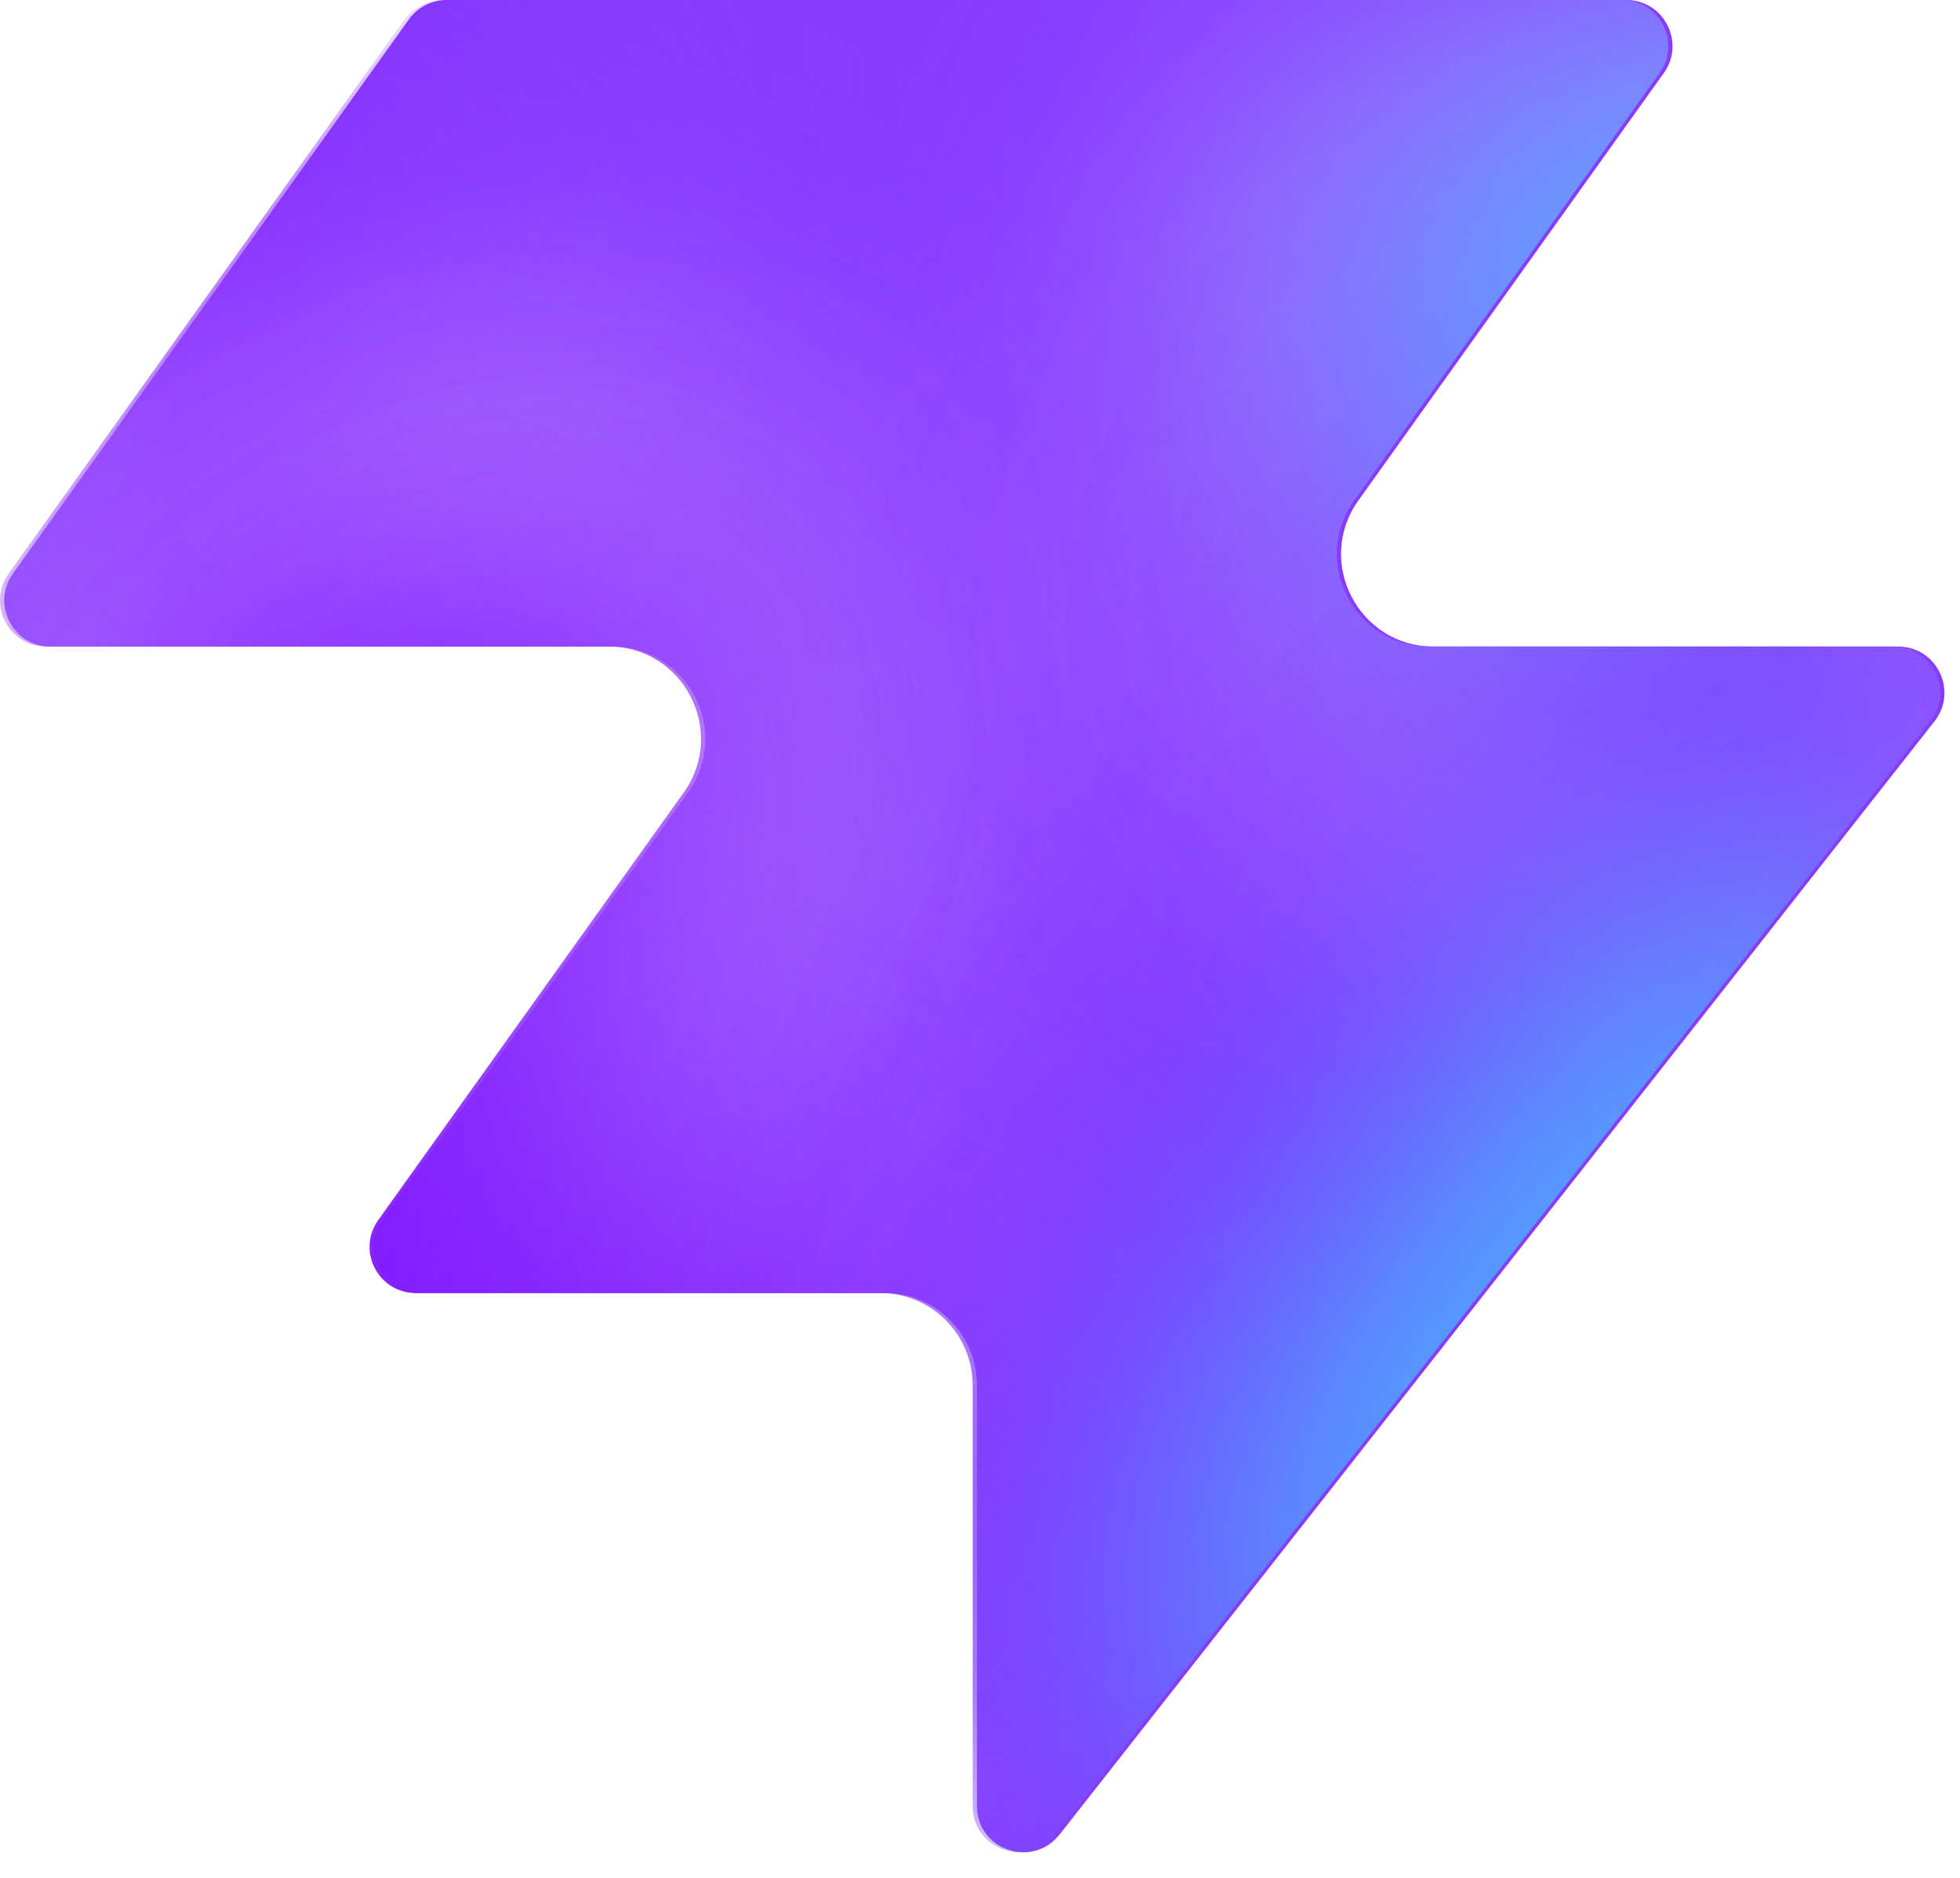
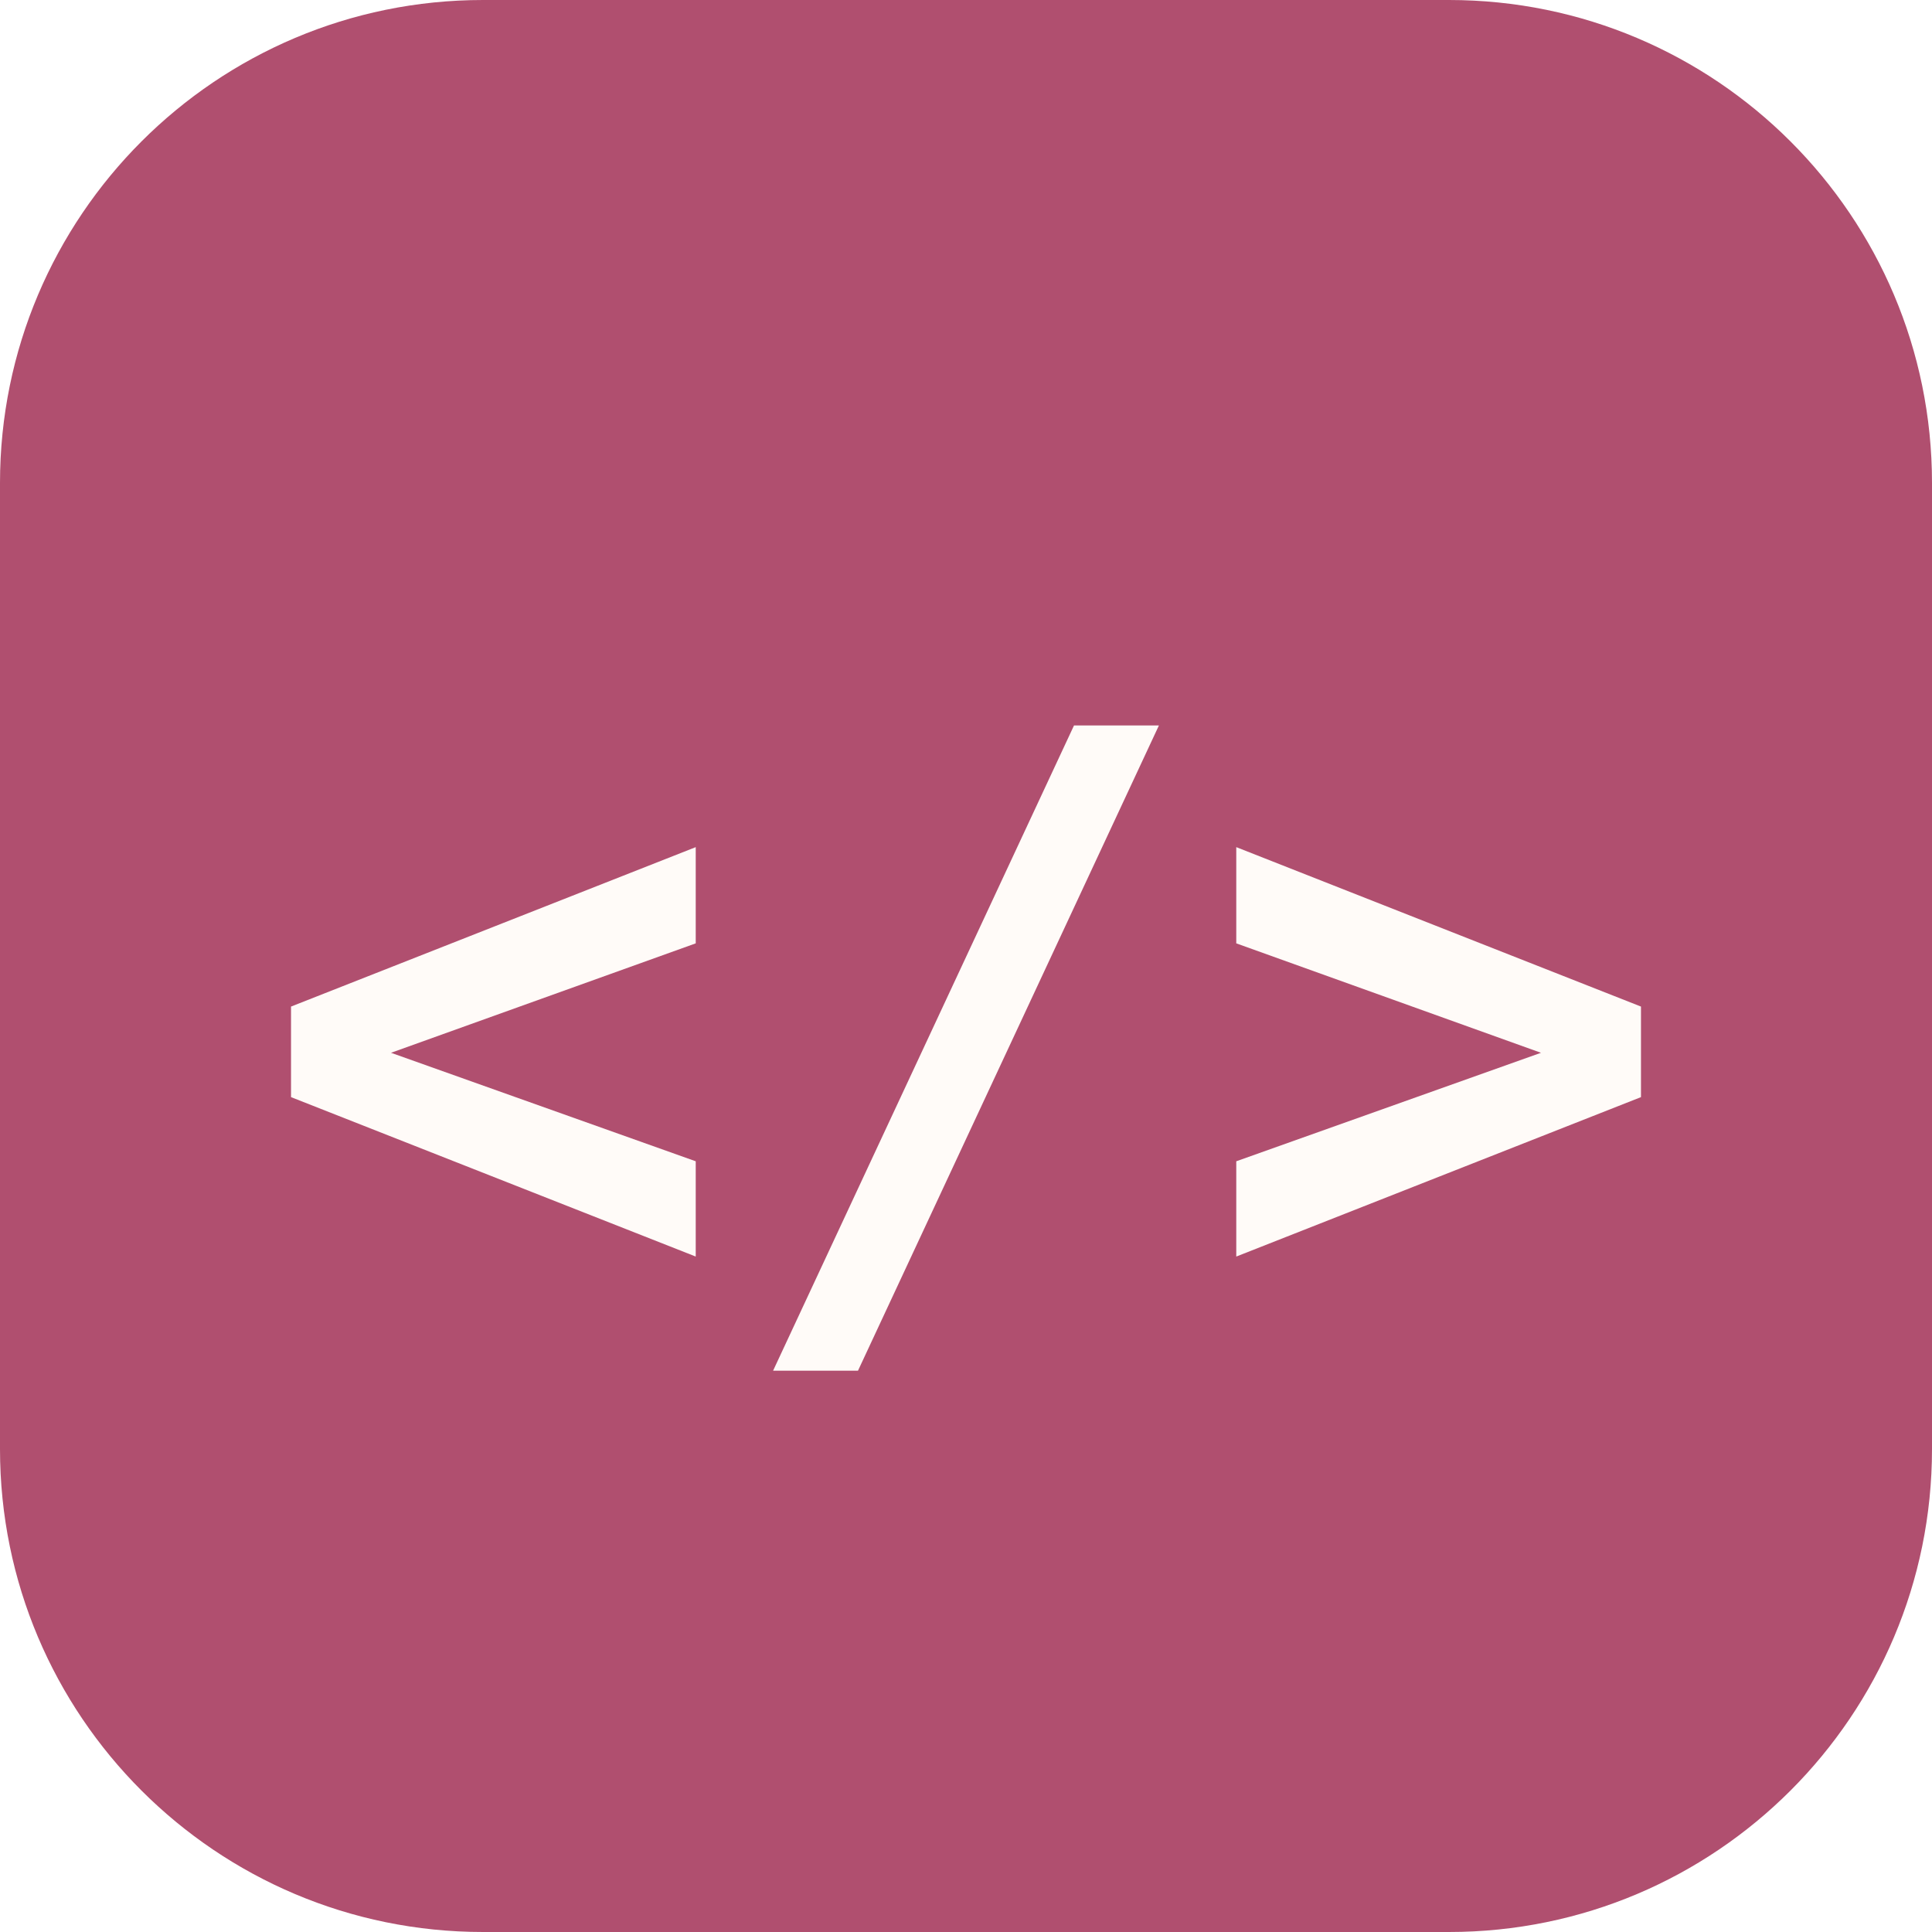
- <svg xmlns="http://www.w3.org/2000/svg" width="48" height="46" fill="none" viewBox="0 0 48 46">
-   <path fill="#863bff" d="M25.946 44.938c-.664.845-2.021.375-2.021-.698V33.937a2.26 2.26 0 0 0-2.262-2.262H10.287c-.92 0-1.456-1.04-.92-1.788l7.48-10.471c1.07-1.497 0-3.578-1.842-3.578H1.237c-.92 0-1.456-1.04-.92-1.788L10.013.474c.214-.297.556-.474.92-.474h28.894c.92 0 1.456 1.04.92 1.788l-7.48 10.471c-1.07 1.498 0 3.579 1.842 3.579h11.377c.943 0 1.473 1.088.89 1.83L25.947 44.94z" style="fill:#863bff;fill:color(display-p3 .525 .23 1);fill-opacity:1" />
-   <mask id="a" width="48" height="46" x="0" y="0" maskUnits="userSpaceOnUse" style="mask-type:alpha">
-     <path fill="#000" d="M25.842 44.938c-.664.844-2.021.375-2.021-.698V33.937a2.26 2.26 0 0 0-2.262-2.262H10.183c-.92 0-1.456-1.04-.92-1.788l7.48-10.471c1.07-1.498 0-3.579-1.842-3.579H1.133c-.92 0-1.456-1.04-.92-1.787L9.91.473c.214-.297.556-.474.92-.474h28.894c.92 0 1.456 1.04.92 1.788l-7.48 10.471c-1.07 1.498 0 3.578 1.842 3.578h11.377c.943 0 1.473 1.088.89 1.832L25.843 44.94z" style="fill:#000;fill-opacity:1" />
-   </mask>
-   <g mask="url(#a)">
-     <g filter="url(#b)">
-       <ellipse cx="5.508" cy="14.704" fill="#ede6ff" rx="5.508" ry="14.704" style="fill:#ede6ff;fill:color(display-p3 .927 .903 1);fill-opacity:1" transform="matrix(.00324 1 1 -.00324 -4.47 31.516)" />
-     </g>
-     <g filter="url(#c)">
-       <ellipse cx="10.399" cy="29.851" fill="#ede6ff" rx="10.399" ry="29.851" style="fill:#ede6ff;fill:color(display-p3 .927 .903 1);fill-opacity:1" transform="matrix(.00324 1 1 -.00324 -39.328 7.883)" />
-     </g>
-     <g filter="url(#d)">
-       <ellipse cx="5.508" cy="30.487" fill="#7e14ff" rx="5.508" ry="30.487" style="fill:#7e14ff;fill:color(display-p3 .492 .077 1);fill-opacity:1" transform="rotate(89.814 -25.913 -14.639)scale(1 -1)" />
-     </g>
-     <g filter="url(#e)">
-       <ellipse cx="5.508" cy="30.599" fill="#7e14ff" rx="5.508" ry="30.599" style="fill:#7e14ff;fill:color(display-p3 .492 .077 1);fill-opacity:1" transform="rotate(89.814 -32.644 -3.334)scale(1 -1)" />
-     </g>
-     <g filter="url(#f)">
-       <ellipse cx="5.508" cy="30.599" fill="#7e14ff" rx="5.508" ry="30.599" style="fill:#7e14ff;fill:color(display-p3 .492 .077 1);fill-opacity:1" transform="matrix(.00324 1 1 -.00324 -34.34 30.47)" />
-     </g>
-     <g filter="url(#g)">
-       <ellipse cx="14.072" cy="22.078" fill="#ede6ff" rx="14.072" ry="22.078" style="fill:#ede6ff;fill:color(display-p3 .927 .903 1);fill-opacity:1" transform="rotate(93.35 24.506 48.493)scale(-1 1)" />
-     </g>
-     <g filter="url(#h)">
-       <ellipse cx="3.47" cy="21.501" fill="#7e14ff" rx="3.47" ry="21.501" style="fill:#7e14ff;fill:color(display-p3 .492 .077 1);fill-opacity:1" transform="rotate(89.009 28.708 47.59)scale(-1 1)" />
-     </g>
-     <g filter="url(#i)">
-       <ellipse cx="3.47" cy="21.501" fill="#7e14ff" rx="3.47" ry="21.501" style="fill:#7e14ff;fill:color(display-p3 .492 .077 1);fill-opacity:1" transform="rotate(89.009 28.708 47.59)scale(-1 1)" />
-     </g>
-     <g filter="url(#j)">
-       <ellipse cx=".387" cy="8.972" fill="#7e14ff" rx="4.407" ry="29.108" style="fill:#7e14ff;fill:color(display-p3 .492 .077 1);fill-opacity:1" transform="rotate(39.51 .387 8.972)" />
-     </g>
-     <g filter="url(#k)">
-       <ellipse cx="47.523" cy="-6.092" fill="#7e14ff" rx="4.407" ry="29.108" style="fill:#7e14ff;fill:color(display-p3 .492 .077 1);fill-opacity:1" transform="rotate(37.892 47.523 -6.092)" />
-     </g>
-     <g filter="url(#l)">
-       <ellipse cx="41.412" cy="6.333" fill="#47bfff" rx="5.971" ry="9.665" style="fill:#47bfff;fill:color(display-p3 .28 .748 1);fill-opacity:1" transform="rotate(37.892 41.412 6.333)" />
-     </g>
-     <g filter="url(#m)">
-       <ellipse cx="-1.879" cy="38.332" fill="#7e14ff" rx="4.407" ry="29.108" style="fill:#7e14ff;fill:color(display-p3 .492 .077 1);fill-opacity:1" transform="rotate(37.892 -1.88 38.332)" />
-     </g>
-     <g filter="url(#n)">
-       <ellipse cx="-1.879" cy="38.332" fill="#7e14ff" rx="4.407" ry="29.108" style="fill:#7e14ff;fill:color(display-p3 .492 .077 1);fill-opacity:1" transform="rotate(37.892 -1.88 38.332)" />
-     </g>
-     <g filter="url(#o)">
-       <ellipse cx="35.651" cy="29.907" fill="#7e14ff" rx="4.407" ry="29.108" style="fill:#7e14ff;fill:color(display-p3 .492 .077 1);fill-opacity:1" transform="rotate(37.892 35.651 29.907)" />
-     </g>
-     <g filter="url(#p)">
-       <ellipse cx="38.418" cy="32.4" fill="#47bfff" rx="5.971" ry="15.297" style="fill:#47bfff;fill:color(display-p3 .28 .748 1);fill-opacity:1" transform="rotate(37.892 38.418 32.4)" />
-     </g>
-   </g>
-   <defs>
-     <filter id="b" width="60.045" height="41.654" x="-19.77" y="16.149" color-interpolation-filters="sRGB" filterUnits="userSpaceOnUse">
-       <feFlood flood-opacity="0" result="BackgroundImageFix" />
-       <feBlend in="SourceGraphic" in2="BackgroundImageFix" result="shape" />
-       <feGaussianBlur result="effect1_foregroundBlur_2002_17158" stdDeviation="7.659" />
-     </filter>
-     <filter id="c" width="90.34" height="51.437" x="-54.613" y="-7.533" color-interpolation-filters="sRGB" filterUnits="userSpaceOnUse">
-       <feFlood flood-opacity="0" result="BackgroundImageFix" />
-       <feBlend in="SourceGraphic" in2="BackgroundImageFix" result="shape" />
-       <feGaussianBlur result="effect1_foregroundBlur_2002_17158" stdDeviation="7.659" />
-     </filter>
-     <filter id="d" width="79.355" height="29.4" x="-49.64" y="2.03" color-interpolation-filters="sRGB" filterUnits="userSpaceOnUse">
-       <feFlood flood-opacity="0" result="BackgroundImageFix" />
-       <feBlend in="SourceGraphic" in2="BackgroundImageFix" result="shape" />
-       <feGaussianBlur result="effect1_foregroundBlur_2002_17158" stdDeviation="4.596" />
-     </filter>
-     <filter id="e" width="79.579" height="29.4" x="-45.045" y="20.029" color-interpolation-filters="sRGB" filterUnits="userSpaceOnUse">
-       <feFlood flood-opacity="0" result="BackgroundImageFix" />
-       <feBlend in="SourceGraphic" in2="BackgroundImageFix" result="shape" />
-       <feGaussianBlur result="effect1_foregroundBlur_2002_17158" stdDeviation="4.596" />
-     </filter>
-     <filter id="f" width="79.579" height="29.4" x="-43.513" y="21.178" color-interpolation-filters="sRGB" filterUnits="userSpaceOnUse">
-       <feFlood flood-opacity="0" result="BackgroundImageFix" />
-       <feBlend in="SourceGraphic" in2="BackgroundImageFix" result="shape" />
-       <feGaussianBlur result="effect1_foregroundBlur_2002_17158" stdDeviation="4.596" />
-     </filter>
-     <filter id="g" width="74.749" height="58.852" x="15.756" y="-17.901" color-interpolation-filters="sRGB" filterUnits="userSpaceOnUse">
-       <feFlood flood-opacity="0" result="BackgroundImageFix" />
-       <feBlend in="SourceGraphic" in2="BackgroundImageFix" result="shape" />
-       <feGaussianBlur result="effect1_foregroundBlur_2002_17158" stdDeviation="7.659" />
-     </filter>
-     <filter id="h" width="61.377" height="25.362" x="23.548" y="2.284" color-interpolation-filters="sRGB" filterUnits="userSpaceOnUse">
-       <feFlood flood-opacity="0" result="BackgroundImageFix" />
-       <feBlend in="SourceGraphic" in2="BackgroundImageFix" result="shape" />
-       <feGaussianBlur result="effect1_foregroundBlur_2002_17158" stdDeviation="4.596" />
-     </filter>
-     <filter id="i" width="61.377" height="25.362" x="23.548" y="2.284" color-interpolation-filters="sRGB" filterUnits="userSpaceOnUse">
-       <feFlood flood-opacity="0" result="BackgroundImageFix" />
-       <feBlend in="SourceGraphic" in2="BackgroundImageFix" result="shape" />
-       <feGaussianBlur result="effect1_foregroundBlur_2002_17158" stdDeviation="4.596" />
-     </filter>
-     <filter id="j" width="56.045" height="63.649" x="-27.636" y="-22.853" color-interpolation-filters="sRGB" filterUnits="userSpaceOnUse">
-       <feFlood flood-opacity="0" result="BackgroundImageFix" />
-       <feBlend in="SourceGraphic" in2="BackgroundImageFix" result="shape" />
-       <feGaussianBlur result="effect1_foregroundBlur_2002_17158" stdDeviation="4.596" />
-     </filter>
-     <filter id="k" width="54.814" height="64.646" x="20.116" y="-38.415" color-interpolation-filters="sRGB" filterUnits="userSpaceOnUse">
-       <feFlood flood-opacity="0" result="BackgroundImageFix" />
-       <feBlend in="SourceGraphic" in2="BackgroundImageFix" result="shape" />
-       <feGaussianBlur result="effect1_foregroundBlur_2002_17158" stdDeviation="4.596" />
-     </filter>
-     <filter id="l" width="33.541" height="35.313" x="24.641" y="-11.323" color-interpolation-filters="sRGB" filterUnits="userSpaceOnUse">
-       <feFlood flood-opacity="0" result="BackgroundImageFix" />
-       <feBlend in="SourceGraphic" in2="BackgroundImageFix" result="shape" />
-       <feGaussianBlur result="effect1_foregroundBlur_2002_17158" stdDeviation="4.596" />
-     </filter>
-     <filter id="m" width="54.814" height="64.646" x="-29.286" y="6.009" color-interpolation-filters="sRGB" filterUnits="userSpaceOnUse">
-       <feFlood flood-opacity="0" result="BackgroundImageFix" />
-       <feBlend in="SourceGraphic" in2="BackgroundImageFix" result="shape" />
-       <feGaussianBlur result="effect1_foregroundBlur_2002_17158" stdDeviation="4.596" />
-     </filter>
-     <filter id="n" width="54.814" height="64.646" x="-29.286" y="6.009" color-interpolation-filters="sRGB" filterUnits="userSpaceOnUse">
-       <feFlood flood-opacity="0" result="BackgroundImageFix" />
-       <feBlend in="SourceGraphic" in2="BackgroundImageFix" result="shape" />
-       <feGaussianBlur result="effect1_foregroundBlur_2002_17158" stdDeviation="4.596" />
-     </filter>
-     <filter id="o" width="54.814" height="64.646" x="8.244" y="-2.416" color-interpolation-filters="sRGB" filterUnits="userSpaceOnUse">
-       <feFlood flood-opacity="0" result="BackgroundImageFix" />
-       <feBlend in="SourceGraphic" in2="BackgroundImageFix" result="shape" />
-       <feGaussianBlur result="effect1_foregroundBlur_2002_17158" stdDeviation="4.596" />
-     </filter>
-     <filter id="p" width="39.409" height="43.623" x="18.713" y="10.588" color-interpolation-filters="sRGB" filterUnits="userSpaceOnUse">
-       <feFlood flood-opacity="0" result="BackgroundImageFix" />
-       <feBlend in="SourceGraphic" in2="BackgroundImageFix" result="shape" />
-       <feGaussianBlur result="effect1_foregroundBlur_2002_17158" stdDeviation="4.596" />
-     </filter>
-   </defs>
+ <svg xmlns="http://www.w3.org/2000/svg" viewBox="0 0 32 32">
+   <rect width="32" height="32" rx="8" fill="#b04f6f" />
+   <text x="16" y="21.5" text-anchor="middle" font-family="ui-monospace, Menlo, Consolas, monospace" font-size="13" font-weight="700" fill="#fffbf8">&lt;/&gt;</text>
</svg>
